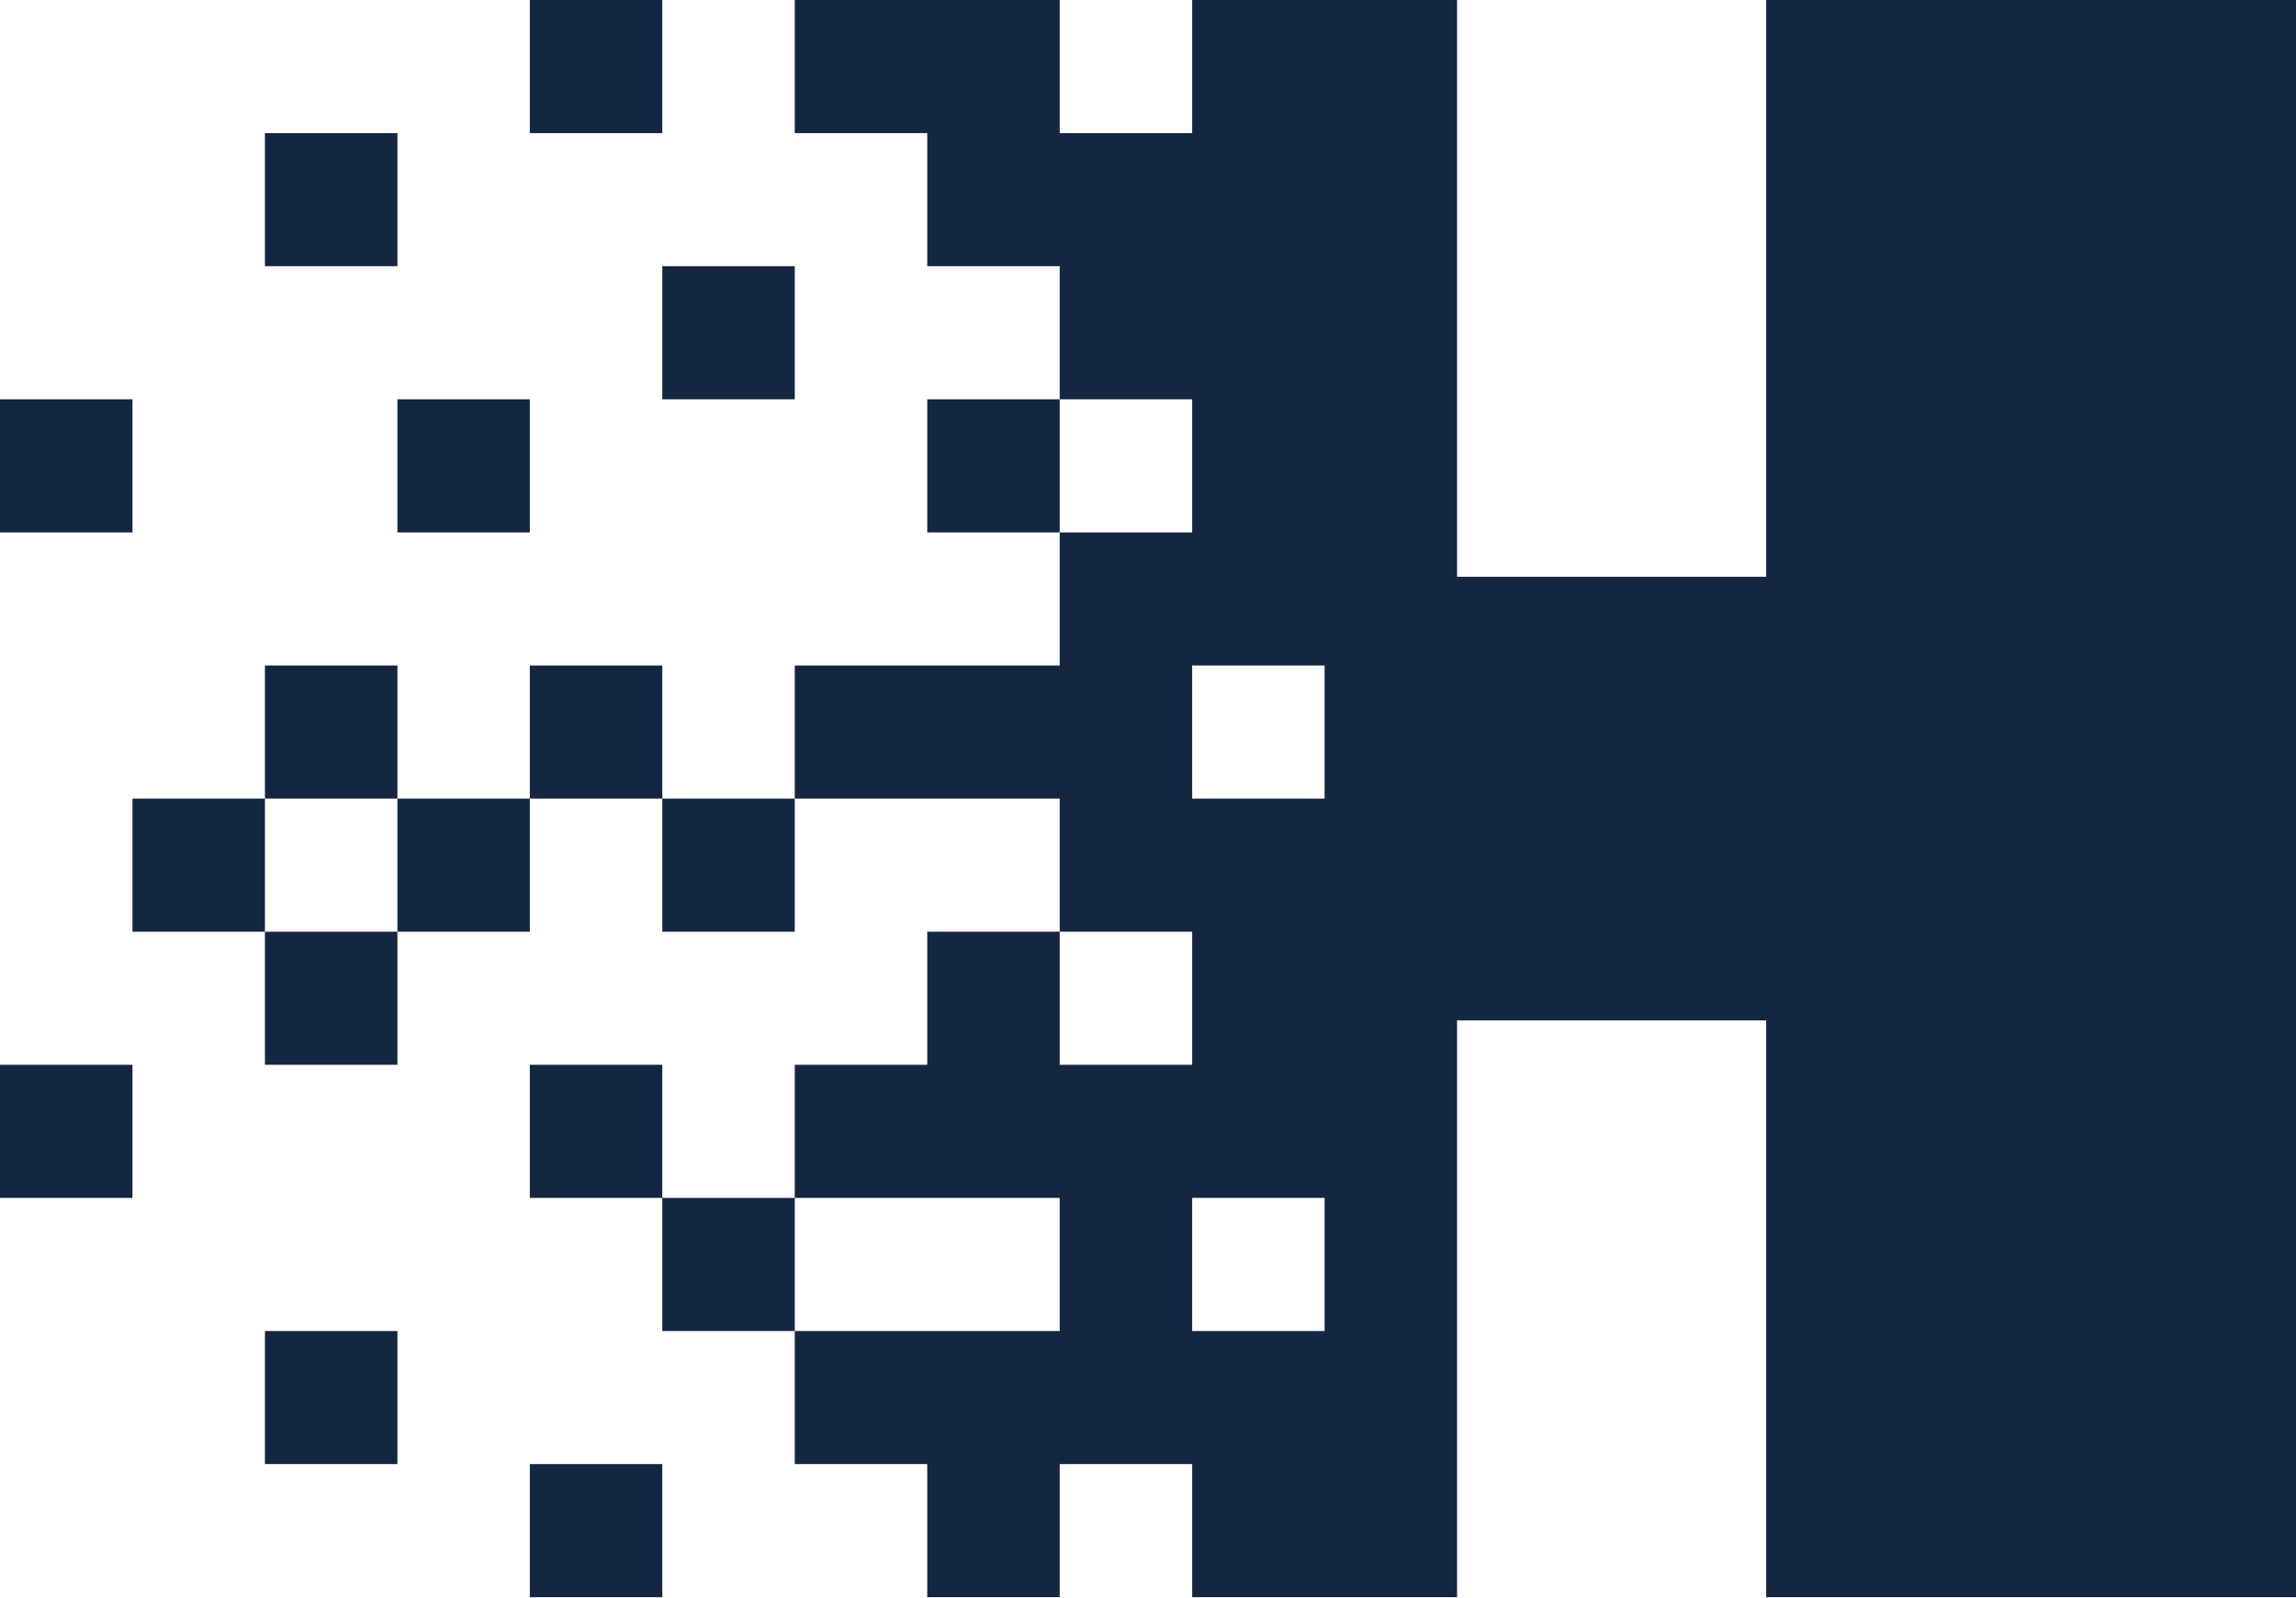
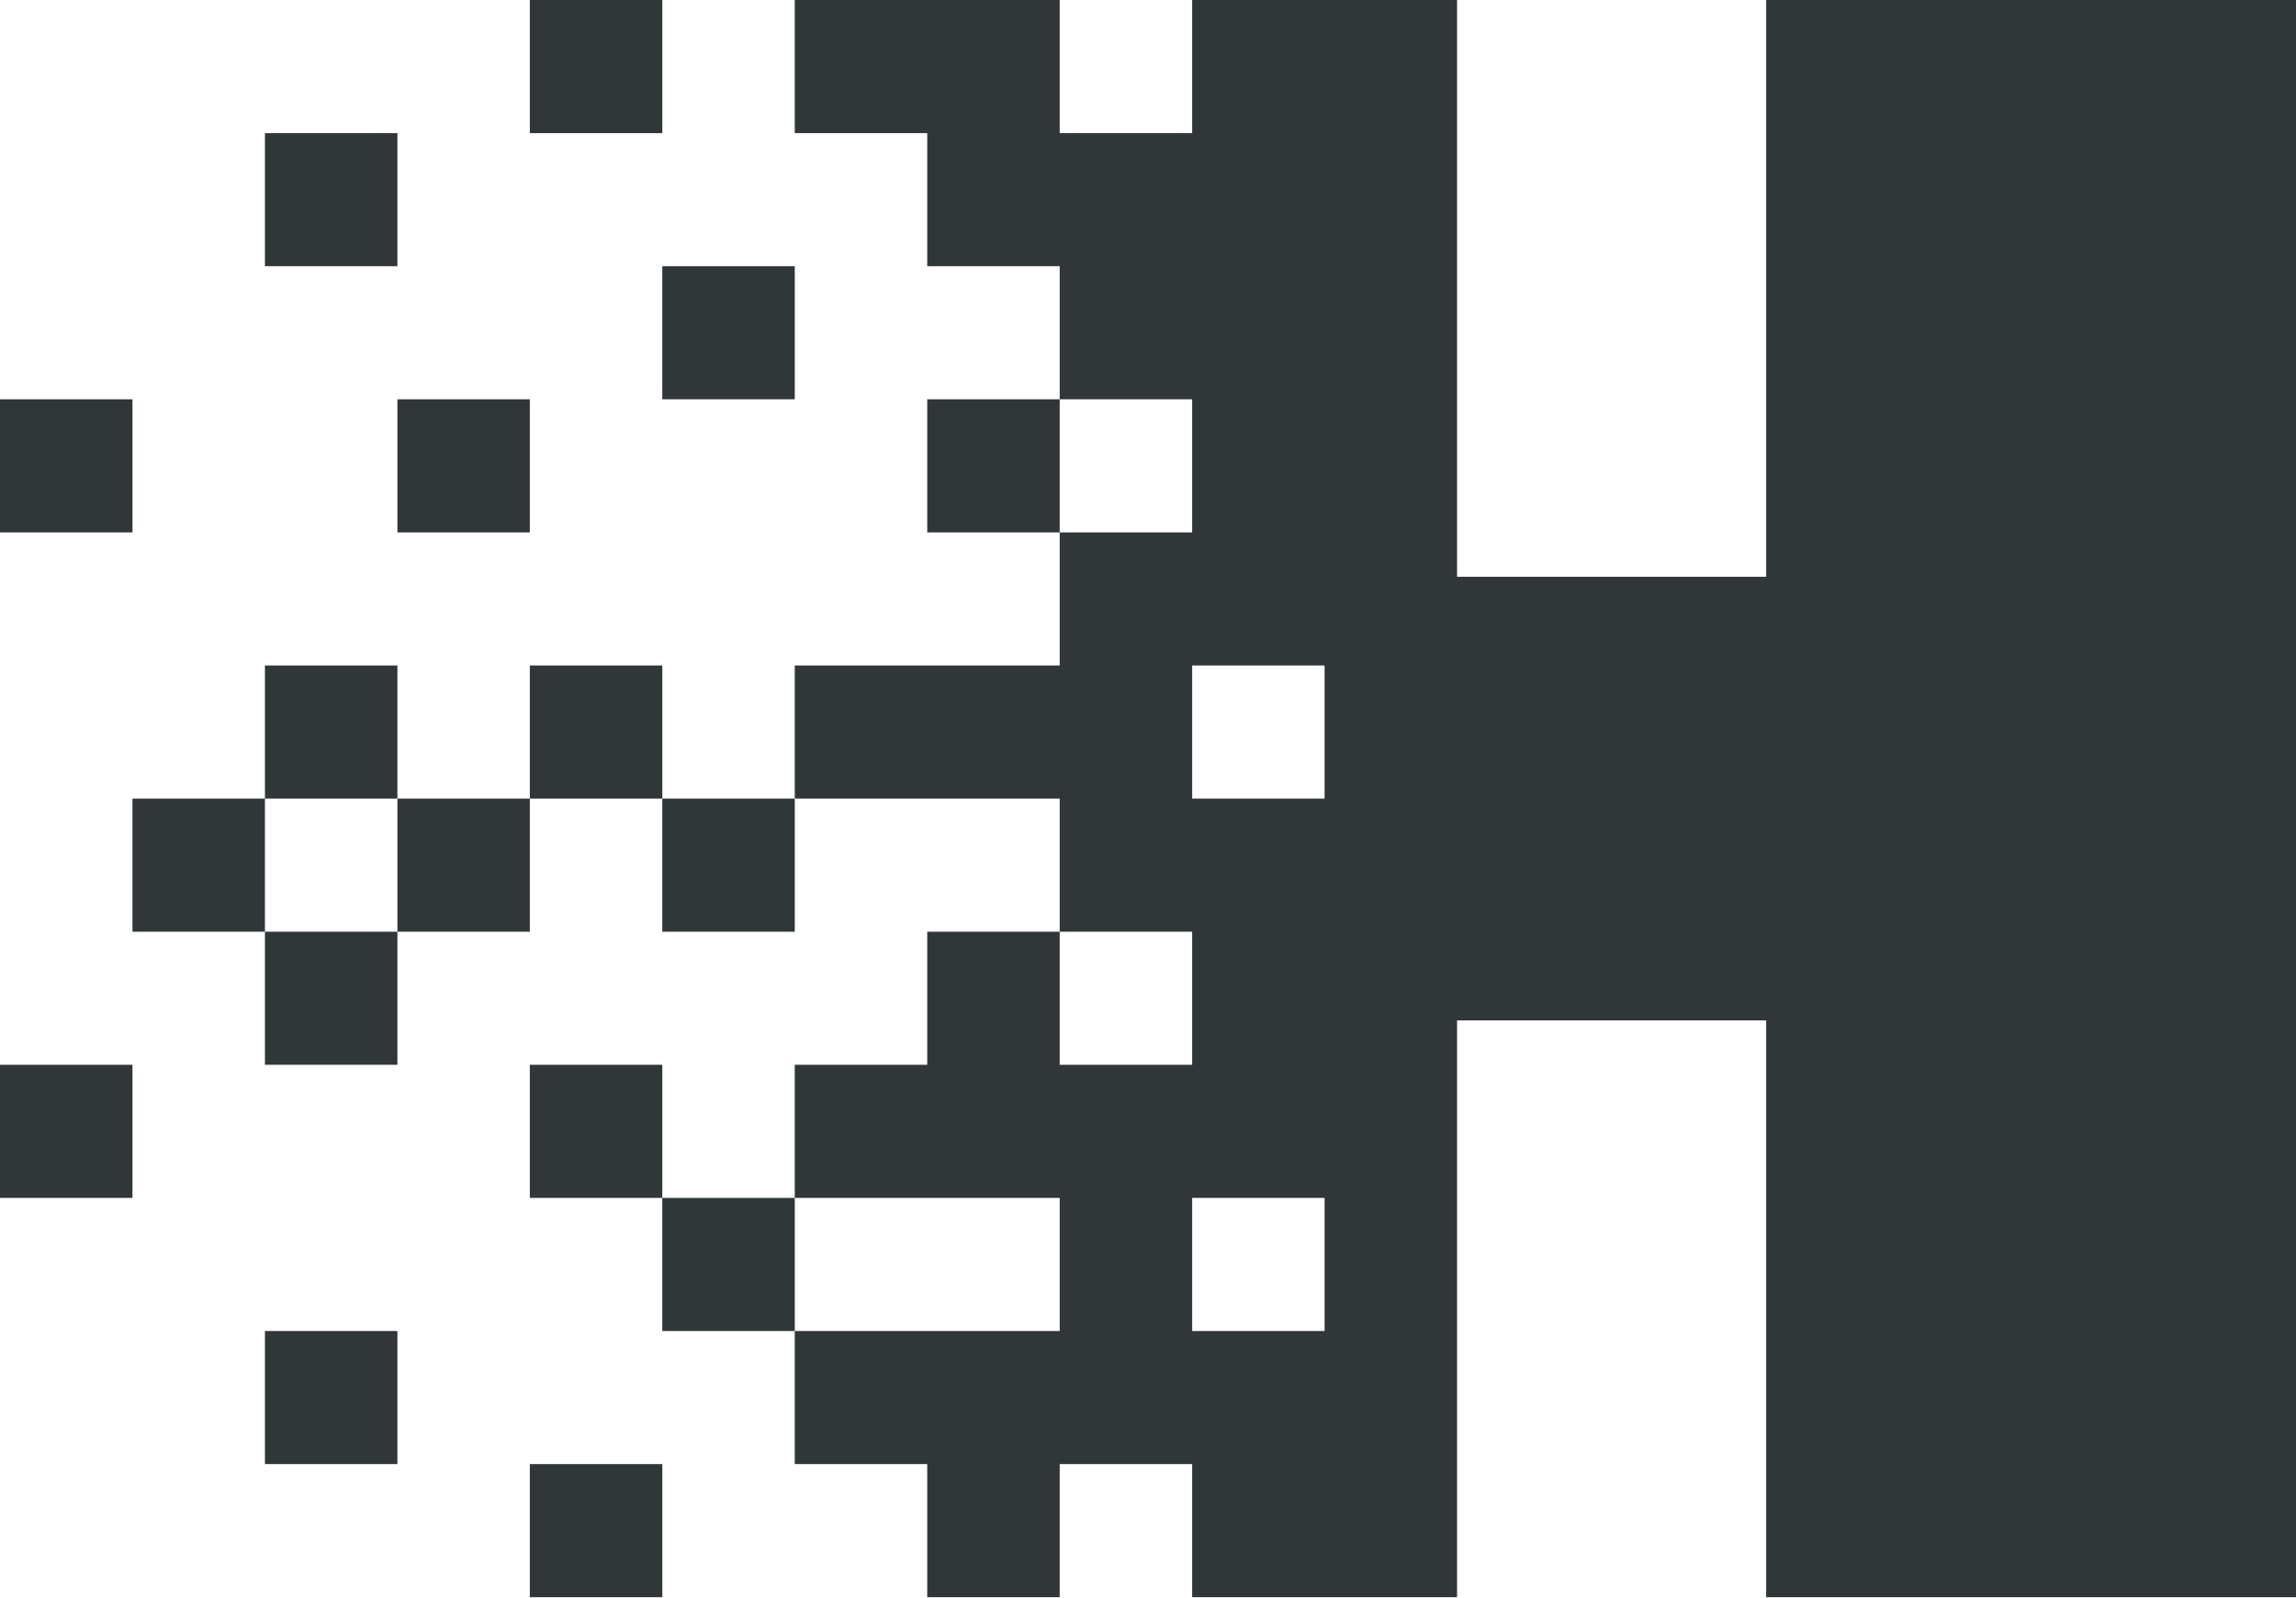
<svg xmlns="http://www.w3.org/2000/svg" width="46px" height="32px" viewBox="0 0 46 32" version="1.1">
  <defs />
  <g id="Page-1" stroke="none" stroke-width="1" fill="none" fill-rule="evenodd">
-     <g id="Home-3" transform="translate(-10, -8)" fill="#152740">
+     <g id="Home" transform="translate(-10, -8)" fill="#313638">
      <g id="Header">
        <g id="Logo/V2" transform="translate(10, 8)">
          <path d="M19.019,16 L15.923,16 L15.923,13.333 L19.019,13.333 L21.231,13.333 L21.231,10.667 L18.577,10.667 L18.577,8 L21.231,8 L21.231,5.333 L18.577,5.333 L18.577,2.667 L15.923,2.667 L15.923,0 L19.019,0 L29.192,0 L29.192,11.556 L35.385,11.556 L35.385,0 L46,0 L46,32 L35.385,32 L35.385,20.444 L29.192,20.444 L29.192,32 L18.577,32 L18.577,29.333 L15.923,29.333 L15.923,26.667 L19.019,26.667 L21.231,26.667 L21.231,24 L19.019,24 L15.923,24 L15.923,21.333 L18.577,21.333 L18.577,18.667 L21.231,18.667 L21.231,16 L19.019,16 Z M21.231,8 L21.231,10.667 L23.885,10.667 L23.885,8 L21.231,8 Z M23.885,13.333 L23.885,16 L26.538,16 L26.538,13.333 L23.885,13.333 Z M21.231,18.667 L21.231,21.333 L23.885,21.333 L23.885,18.667 L21.231,18.667 Z M23.885,24 L23.885,26.667 L26.538,26.667 L26.538,24 L23.885,24 Z M21.231,29.333 L21.231,32 L23.885,32 L23.885,29.333 L21.231,29.333 Z M21.231,0 L21.231,2.667 L23.885,2.667 L23.885,0 L21.231,0 Z M10.615,0 L13.269,0 L13.269,2.667 L10.615,2.667 L10.615,0 Z M5.308,2.667 L7.962,2.667 L7.962,5.333 L5.308,5.333 L5.308,2.667 Z M13.269,5.333 L15.923,5.333 L15.923,8 L13.269,8 L13.269,5.333 Z M7.962,8 L10.615,8 L10.615,10.667 L7.962,10.667 L7.962,8 Z M13.269,16 L15.923,16 L15.923,18.667 L13.269,18.667 L13.269,16 Z M7.962,16 L10.615,16 L10.615,18.667 L7.962,18.667 L7.962,16 Z M5.308,18.667 L7.962,18.667 L7.962,21.333 L5.308,21.333 L5.308,18.667 Z M10.615,21.333 L13.269,21.333 L13.269,24 L10.615,24 L10.615,21.333 Z M13.269,24 L15.923,24 L15.923,26.667 L13.269,26.667 L13.269,24 Z M10.615,29.333 L13.269,29.333 L13.269,32 L10.615,32 L10.615,29.333 Z M5.308,26.667 L7.962,26.667 L7.962,29.333 L5.308,29.333 L5.308,26.667 Z M10.615,13.333 L13.269,13.333 L13.269,16 L10.615,16 L10.615,13.333 Z M2.654,16 L5.308,16 L5.308,18.667 L2.654,18.667 L2.654,16 Z M5.308,13.333 L7.962,13.333 L7.962,16 L5.308,16 L5.308,13.333 Z M0,8 L2.654,8 L2.654,10.667 L0,10.667 L0,8 Z M0,21.333 L2.654,21.333 L2.654,24 L0,24 L0,21.333 Z" id="Combined-Shape" />
        </g>
      </g>
    </g>
  </g>
</svg>
